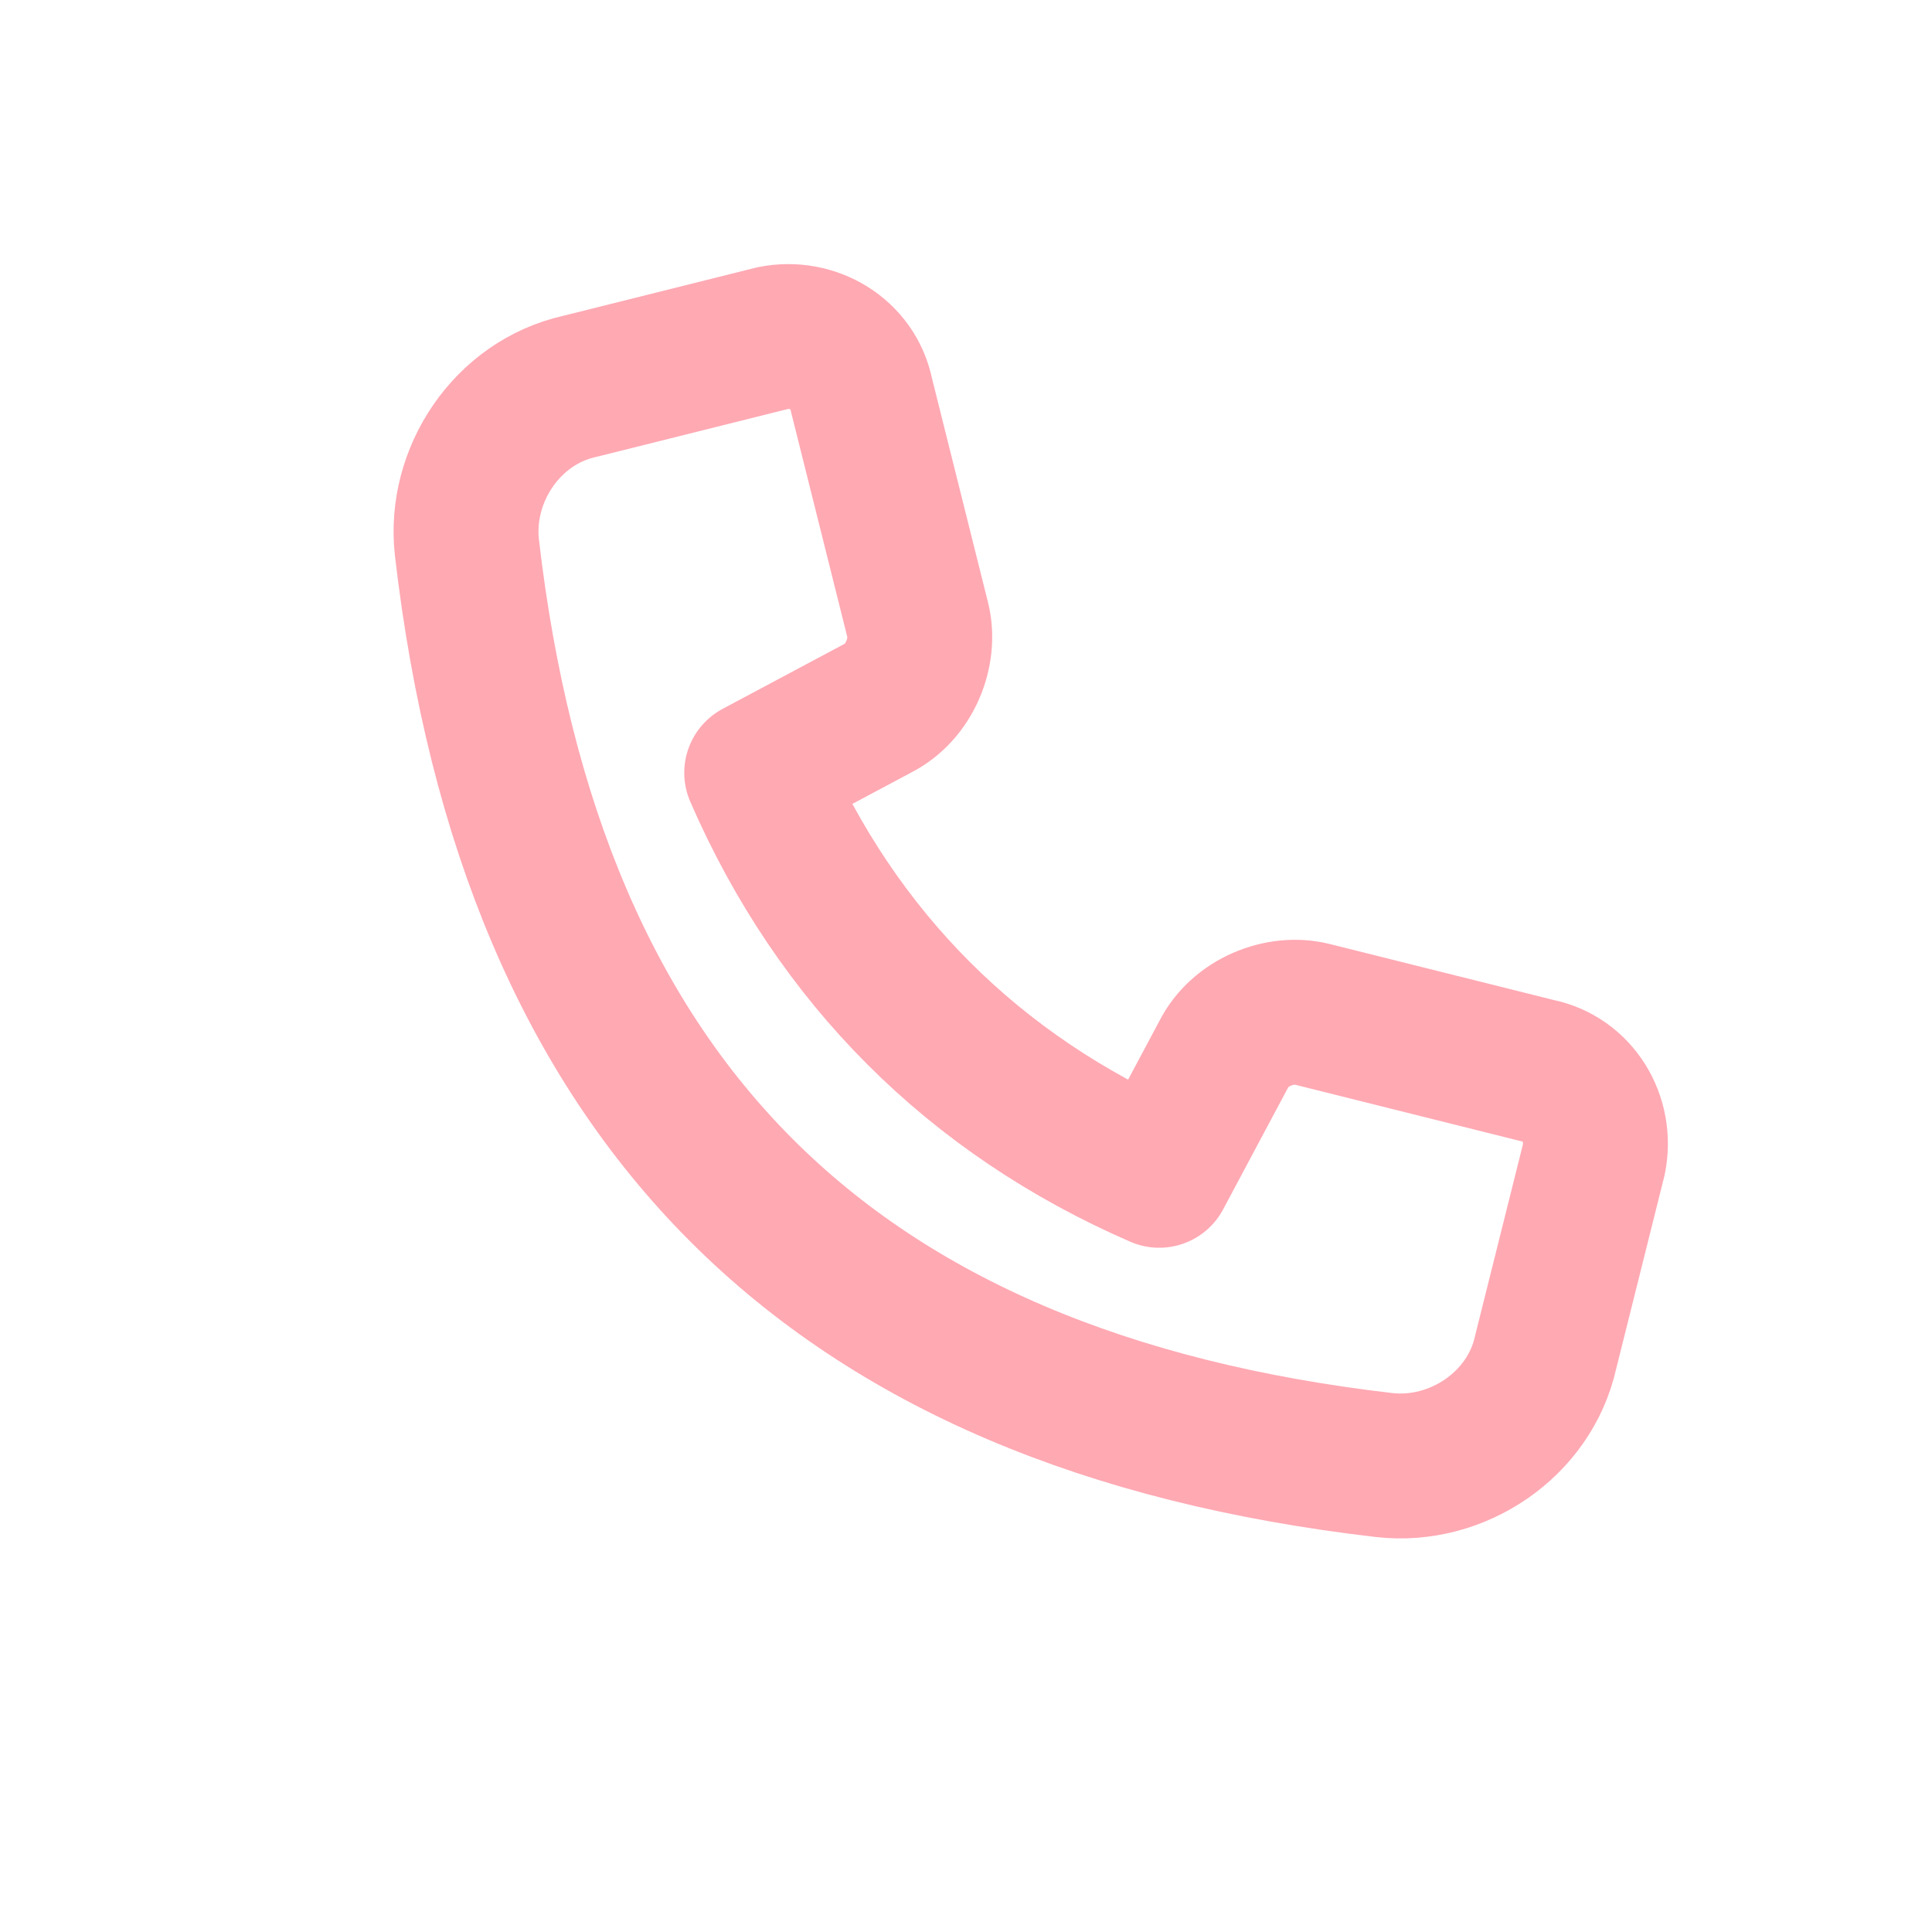
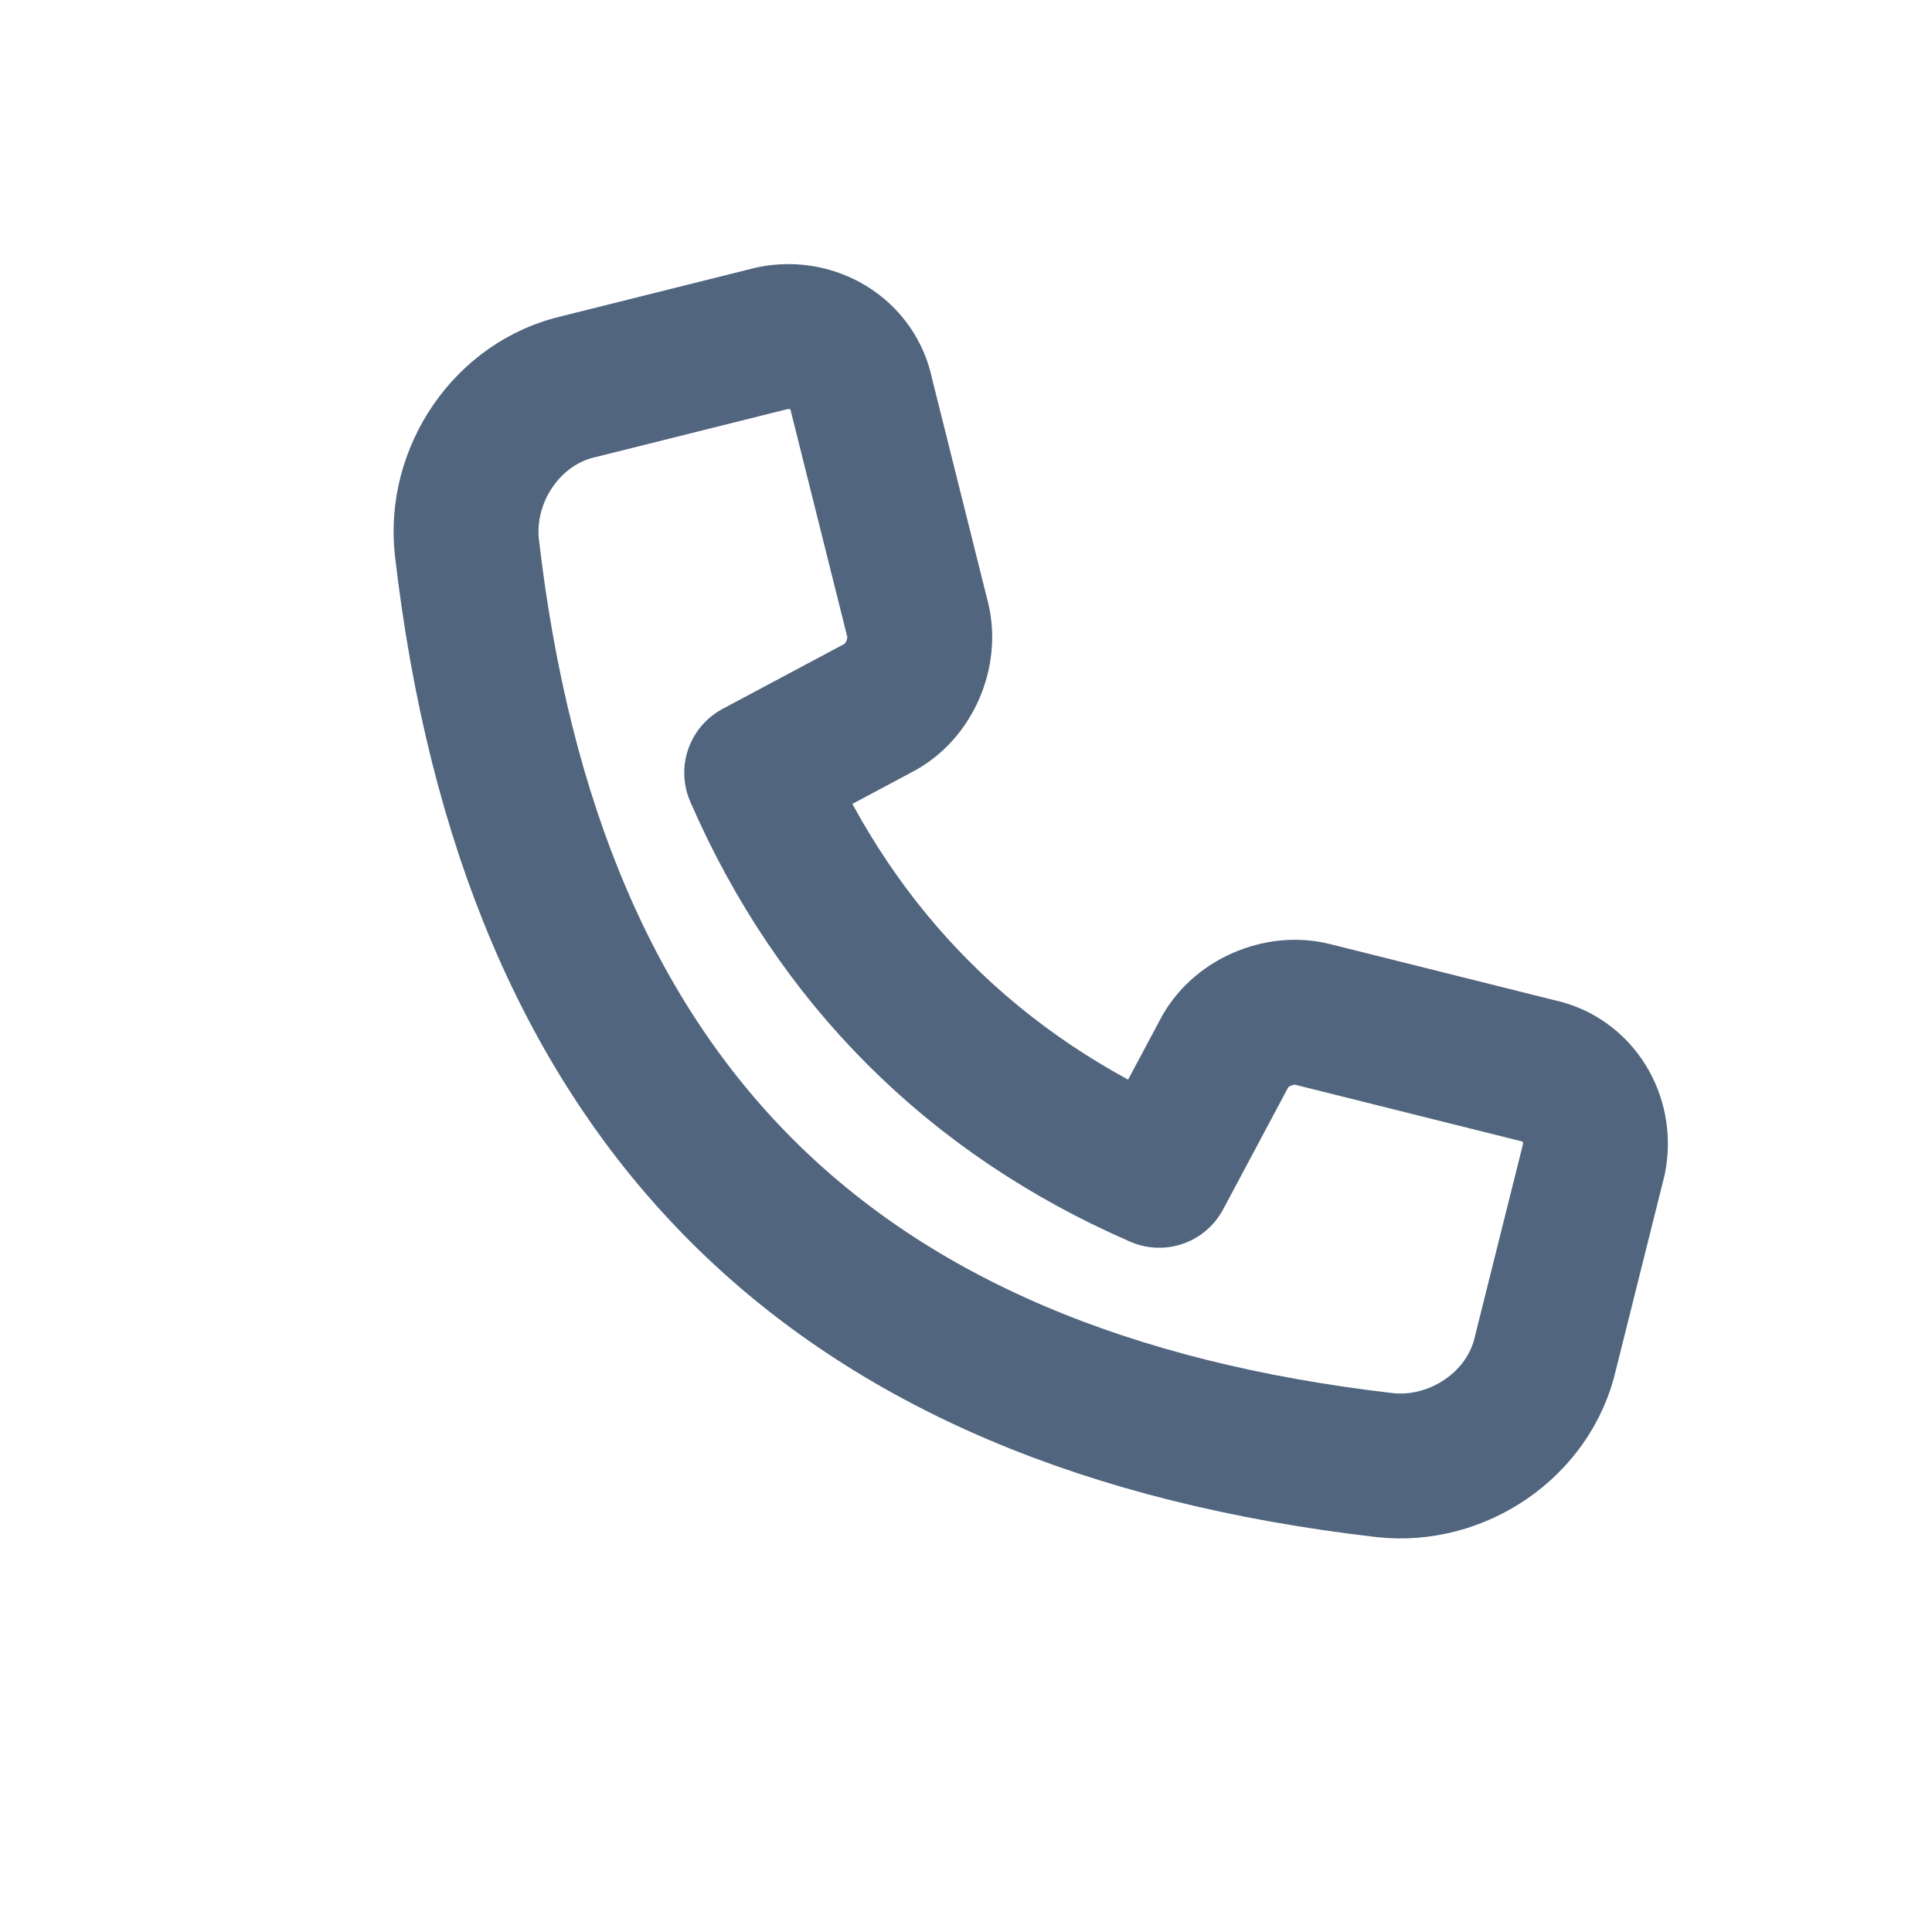
<svg xmlns="http://www.w3.org/2000/svg" width="24" height="24" viewBox="0 0 24 24" fill="none">
-   <path d="M7.2 4.8L9.6 4.2C10.1 4.1 10.6 4.4 10.7 4.9L11.4 7.7C11.5 8.1 11.3 8.6 10.9 8.8L9.4 9.6C10.4 11.9 12.1 13.6 14.4 14.6L15.2 13.1C15.4 12.7 15.9 12.5 16.3 12.6L19.1 13.3C19.6 13.4 19.9 13.9 19.8 14.4L19.2 16.8C19 17.7 18.1 18.3 17.2 18.2C10.3 17.4 6.6 13.7 5.8 6.8C5.7 5.9 6.3 5 7.2 4.8Z" stroke="#FF51657E" stroke-width="1.8" stroke-linejoin="round" />
+   <path d="M7.2 4.8L9.6 4.2C10.1 4.1 10.6 4.4 10.7 4.9L11.4 7.7C11.5 8.1 11.3 8.6 10.9 8.8L9.4 9.6C10.4 11.9 12.1 13.6 14.4 14.6L15.2 13.1C15.4 12.7 15.9 12.5 16.3 12.6L19.1 13.3C19.6 13.4 19.9 13.9 19.8 14.4L19.2 16.8C19 17.7 18.1 18.3 17.2 18.2C10.3 17.4 6.6 13.7 5.8 6.8C5.7 5.9 6.3 5 7.2 4.8Z" stroke="#51657E" stroke-width="1.8" stroke-linejoin="round" />
</svg>
